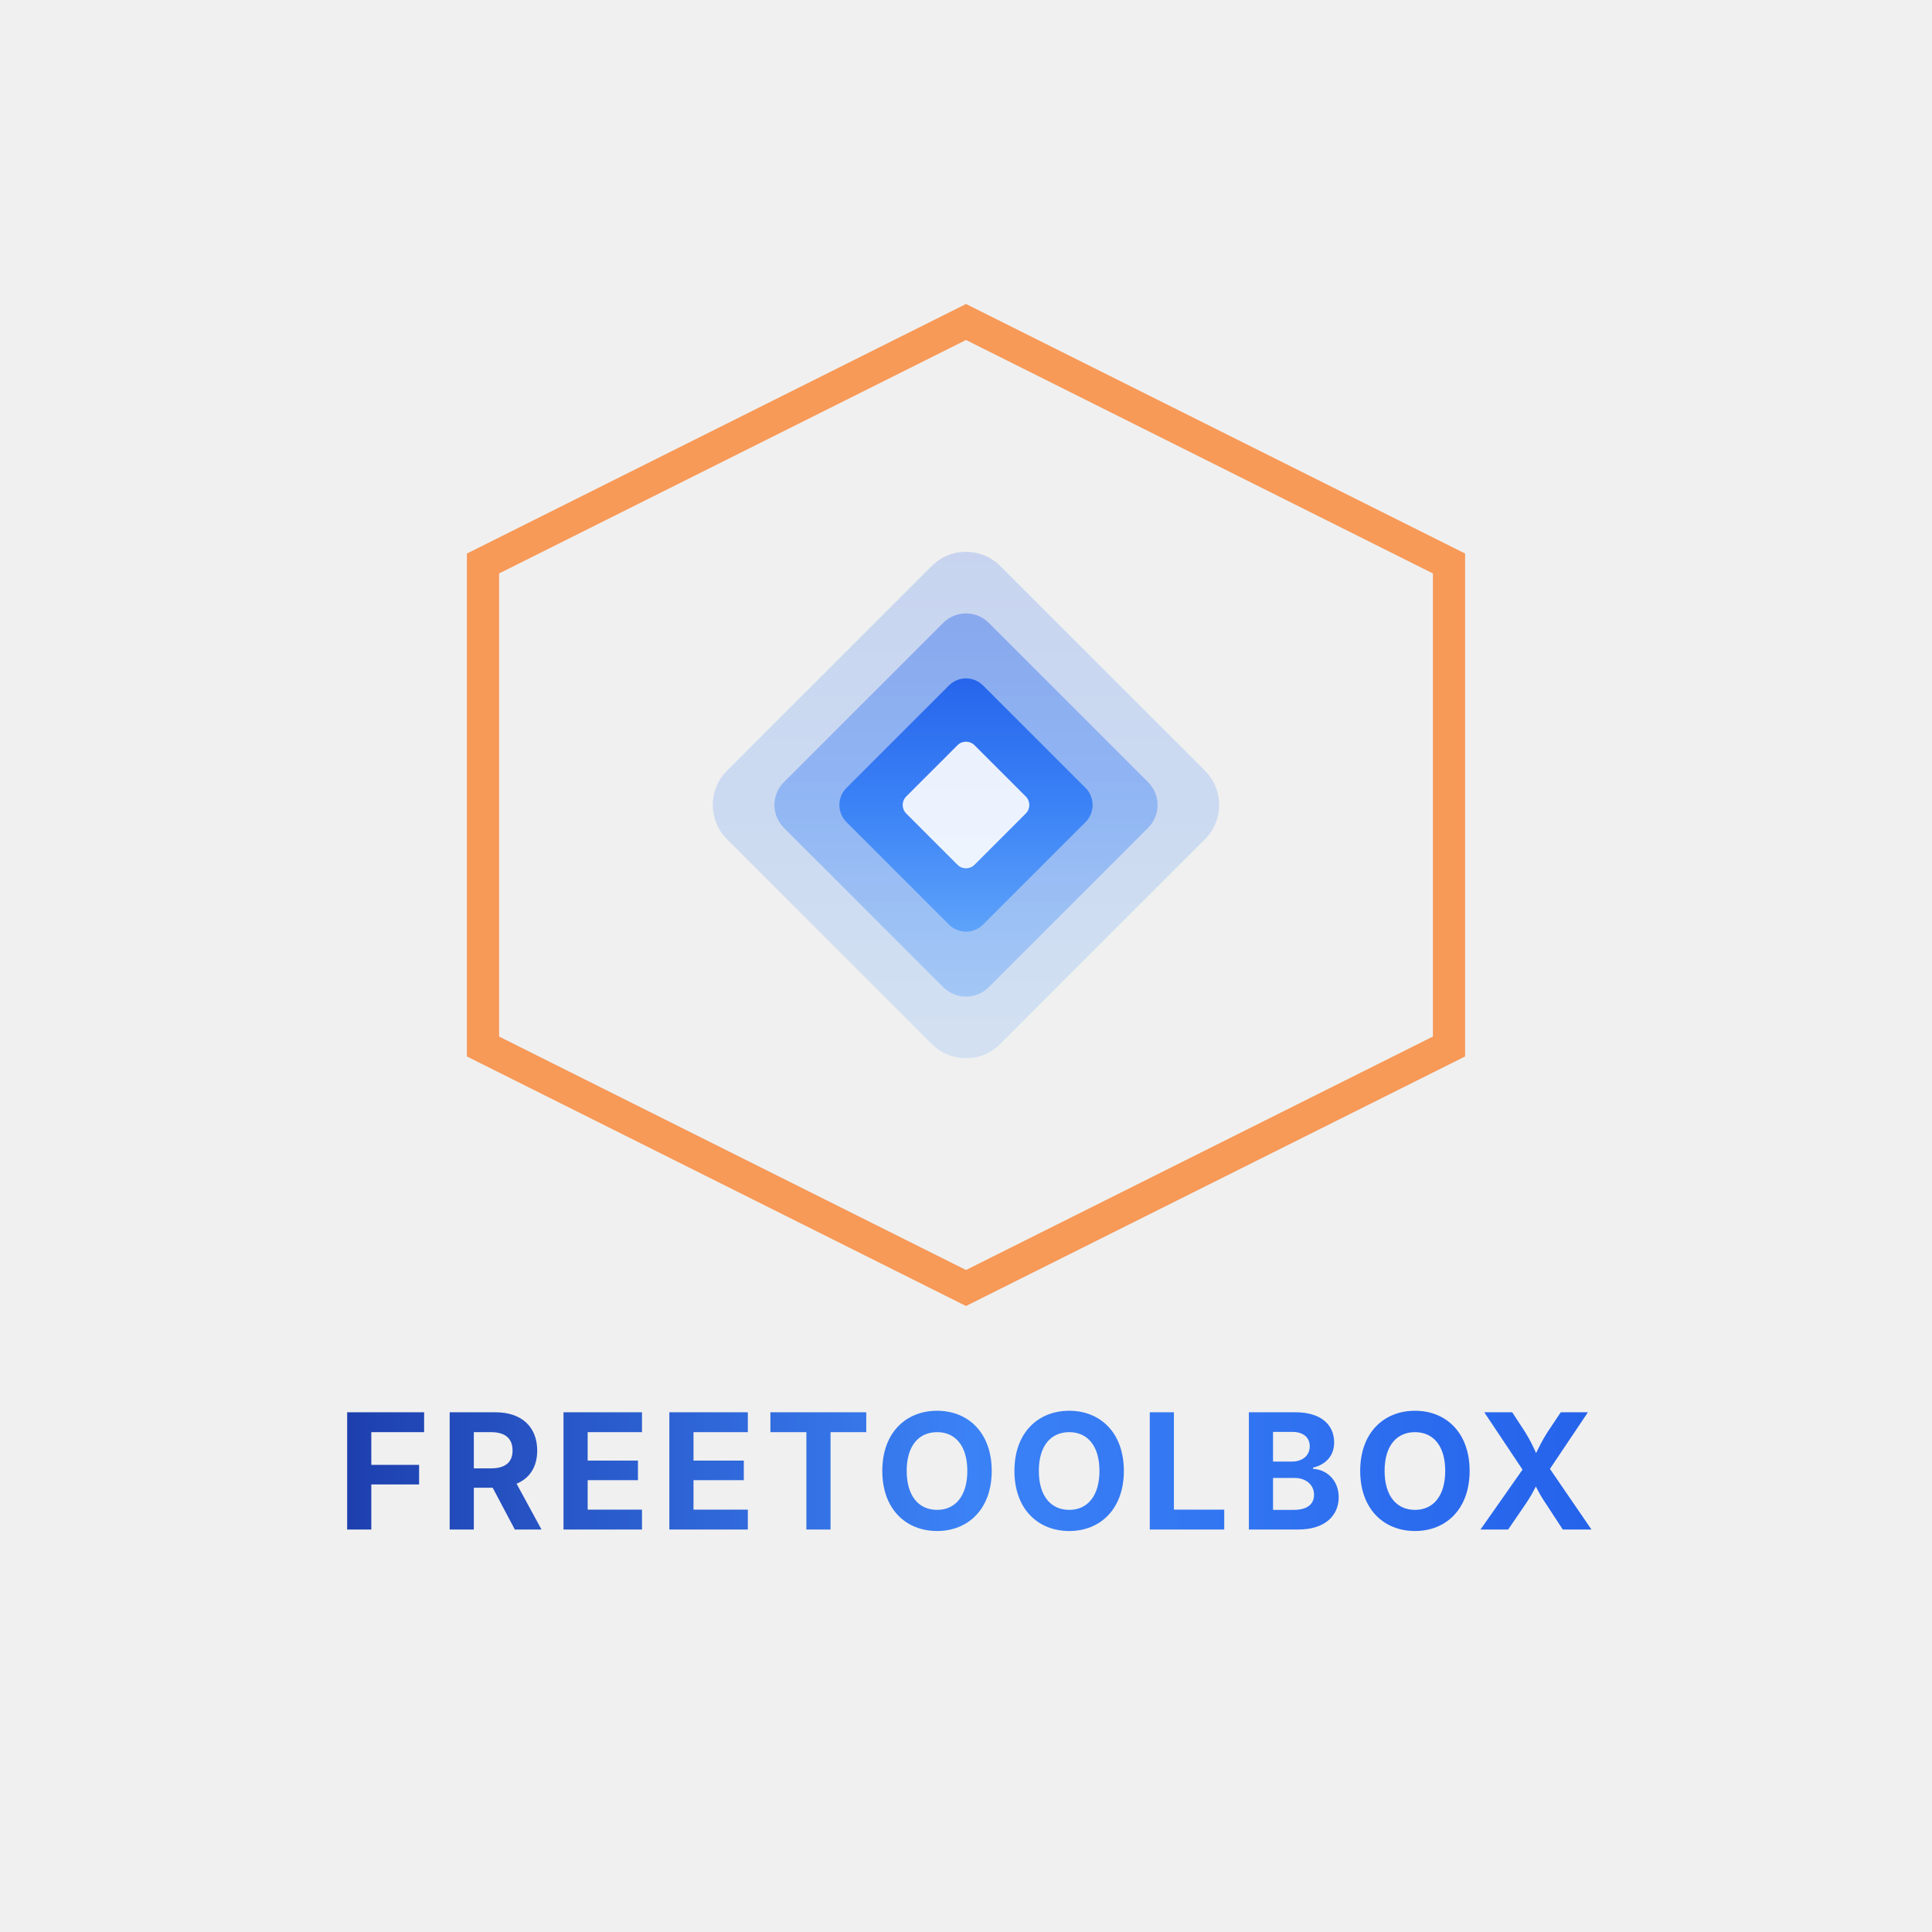
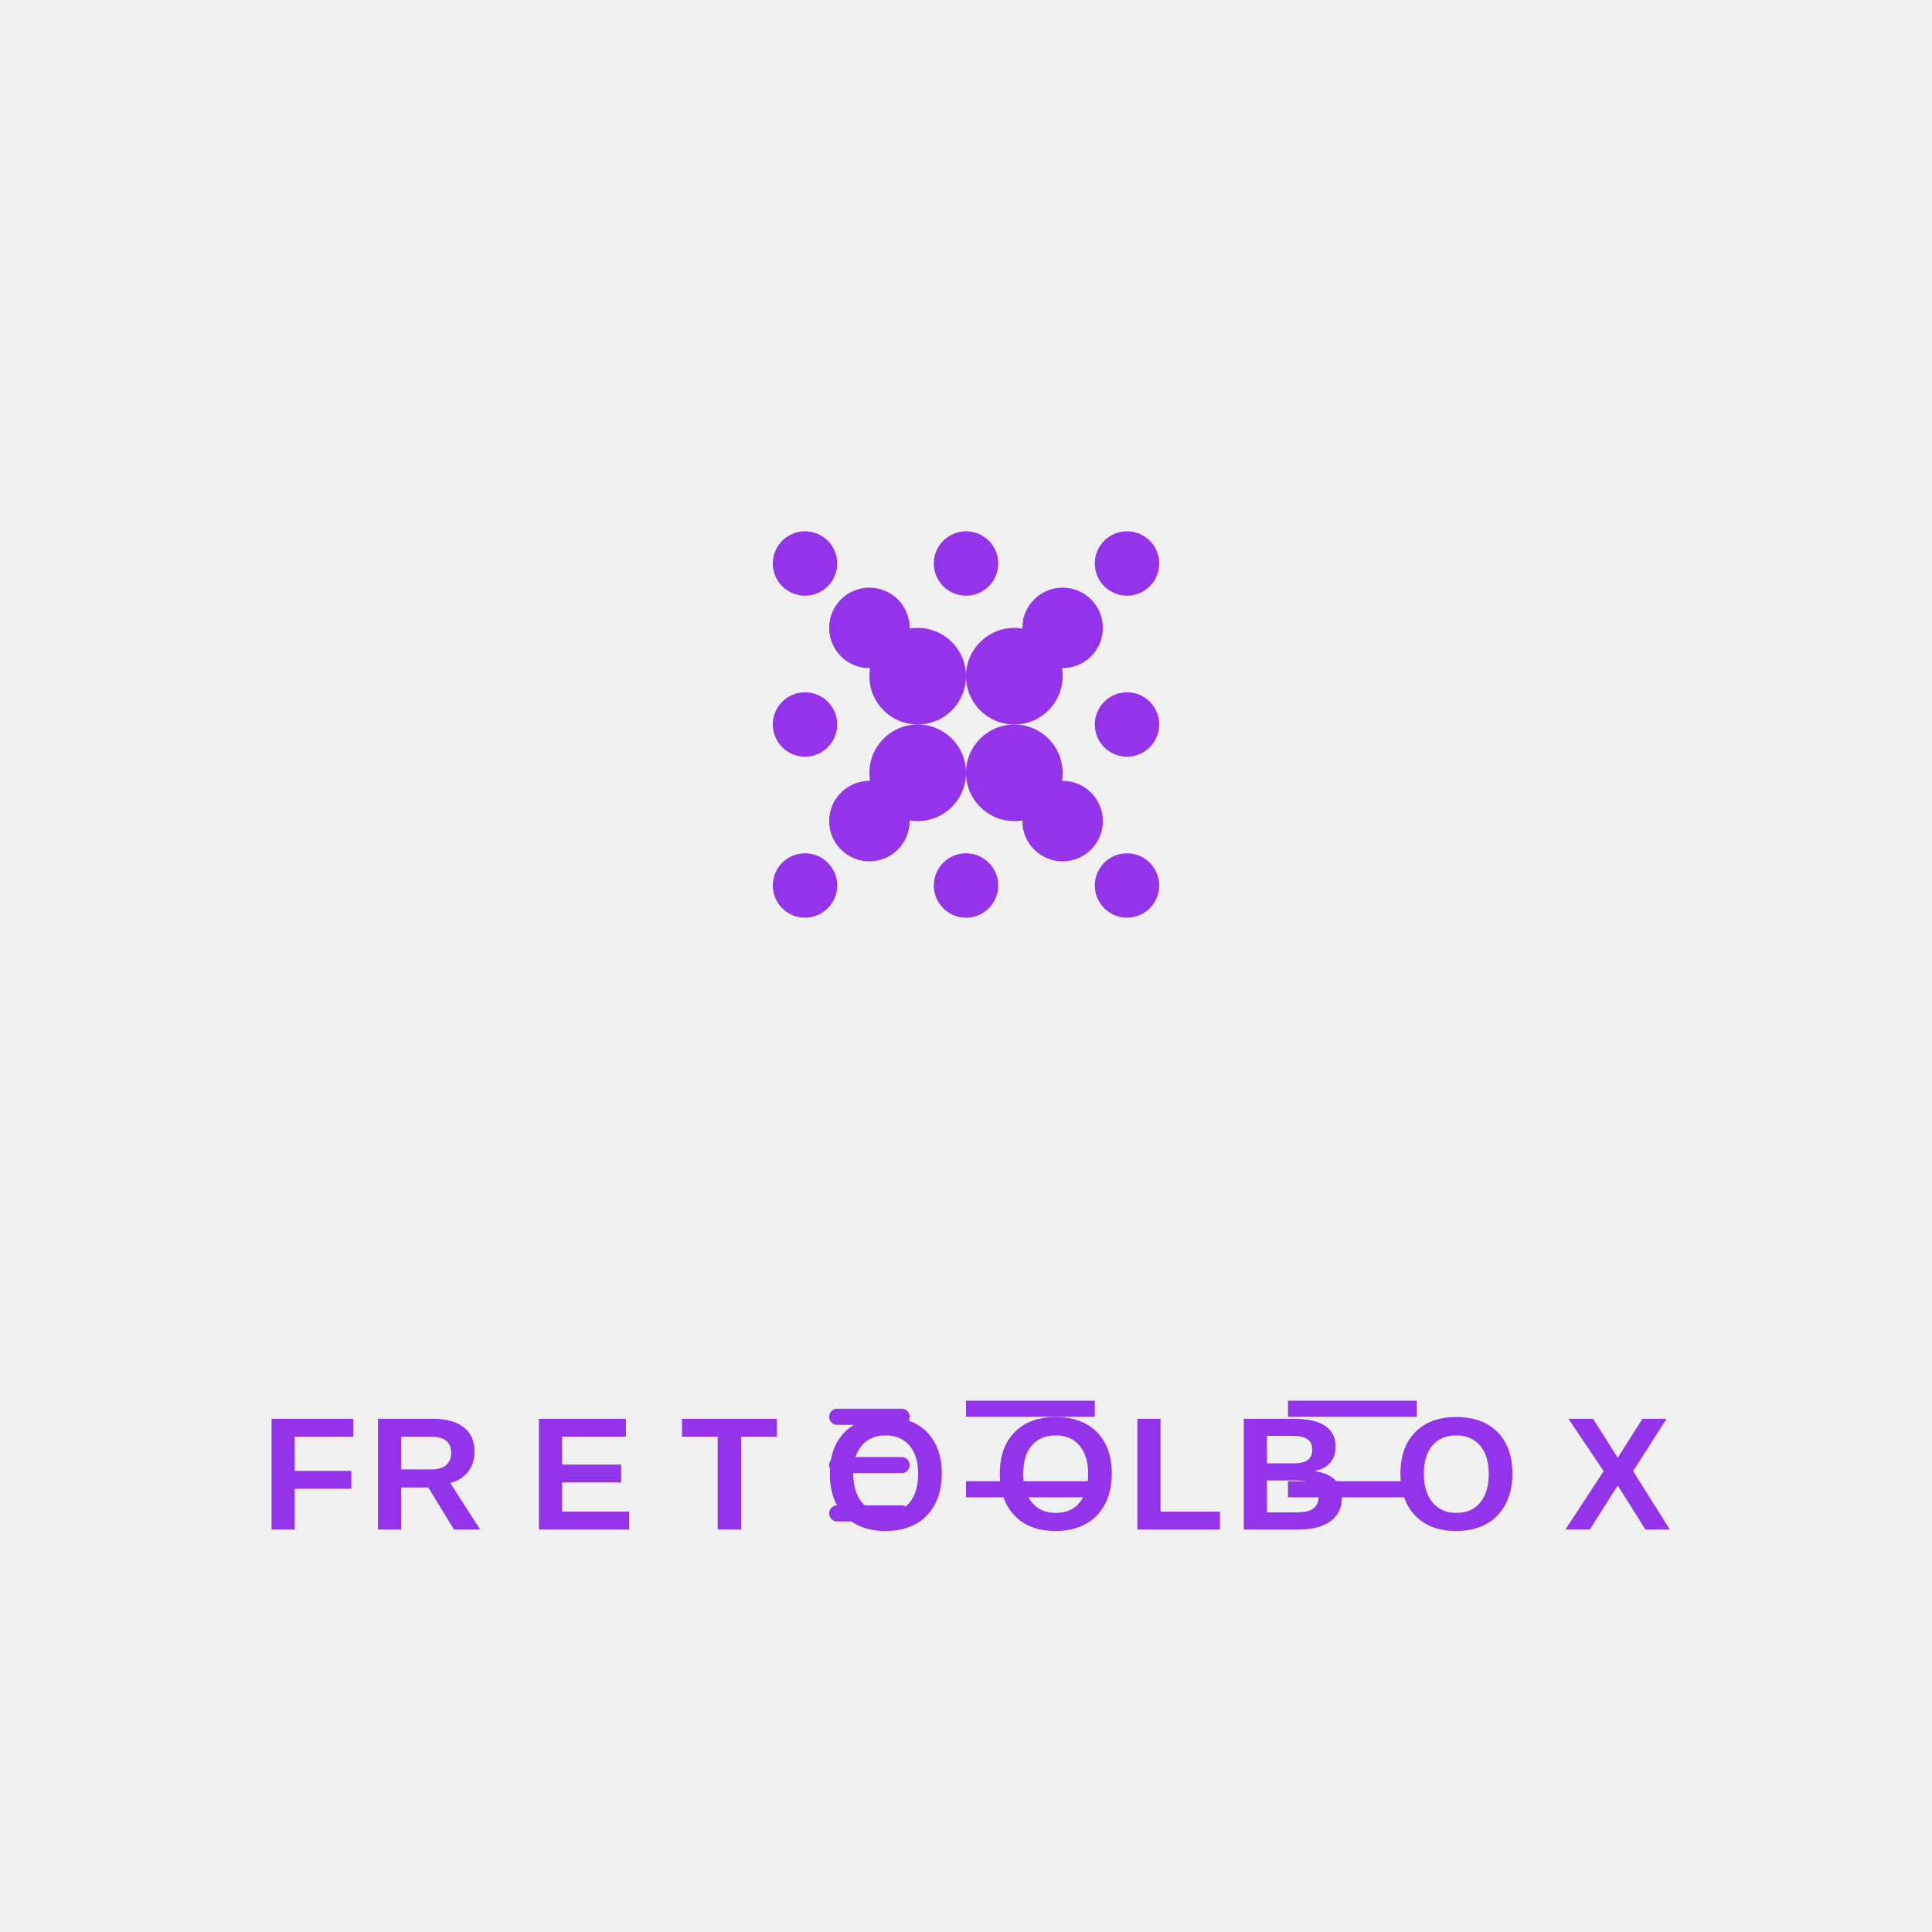
<svg xmlns="http://www.w3.org/2000/svg" width="120" height="120" viewBox="0 0 120 120" fill="none">
-   <defs>
-     <linearGradient id="iconGradientSquare" x1="0%" y1="0%" x2="100%" y2="100%">
-       <stop offset="0%" style="stop-color:#2563EB;stop-opacity:1" />
-       <stop offset="50%" style="stop-color:#3B82F6;stop-opacity:1" />
-       <stop offset="100%" style="stop-color:#60A5FA;stop-opacity:1" />
-     </linearGradient>
-     <linearGradient id="textGradientSquare" x1="0%" y1="0%" x2="100%" y2="0%">
-       <stop offset="0%" style="stop-color:#1E40AF;stop-opacity:1" />
-       <stop offset="50%" style="stop-color:#3B82F6;stop-opacity:1" />
-       <stop offset="100%" style="stop-color:#2563EB;stop-opacity:1" />
-     </linearGradient>
-   </defs>
-   <path d="M60 20 L90 35 L90 65 L60 80 L30 65 L30 35 Z" fill="none" stroke="#F97316" stroke-width="2" opacity="0.7" />
-   <g transform="translate(60, 50) rotate(45)">
-     <rect x="-12" y="-12" width="24" height="24" rx="3" fill="url(#iconGradientSquare)" opacity="0.2" />
-     <rect x="-9" y="-9" width="18" height="18" rx="2" fill="url(#iconGradientSquare)" opacity="0.4" />
-     <rect x="-6" y="-6" width="12" height="12" rx="1.5" fill="url(#iconGradientSquare)" />
-     <rect x="-3" y="-3" width="6" height="6" rx="0.75" fill="#FFFFFF" opacity="0.9" />
+   <g transform="translate(60, 45)">
+     <circle cx="-10" cy="-10" r="2" fill="#9333EA" />
+     <circle cx="0" cy="-10" r="2" fill="#9333EA" />
+     <circle cx="10" cy="-10" r="2" fill="#9333EA" />
+     <circle cx="-10" cy="0" r="2" fill="#9333EA" />
+     <circle cx="10" cy="0" r="2" fill="#9333EA" />
+     <circle cx="-10" cy="10" r="2" fill="#9333EA" />
+     <circle cx="0" cy="10" r="2" fill="#9333EA" />
+     <circle cx="10" cy="10" r="2" fill="#9333EA" />
+     <circle cx="-6" cy="-6" r="2.5" fill="#9333EA" />
+     <circle cx="6" cy="-6" r="2.5" fill="#9333EA" />
+     <circle cx="-6" cy="6" r="2.5" fill="#9333EA" />
+     <circle cx="6" cy="6" r="2.5" fill="#9333EA" />
+     <circle cx="-3" cy="-3" r="3" fill="#9333EA" />
+     <circle cx="3" cy="-3" r="3" fill="#9333EA" />
+     <circle cx="-3" cy="3" r="3" fill="#9333EA" />
+     <circle cx="3" cy="3" r="3" fill="#9333EA" />
  </g>
-   <text x="60" y="95" font-family="system-ui, -apple-system, 'Segoe UI', sans-serif" font-size="10" font-weight="700" letter-spacing="0.5" fill="url(#textGradientSquare)" text-anchor="middle">
-     FREETOOLBOX
+   <text x="60" y="95" font-family="'Arial Black', 'Helvetica Neue', Arial, sans-serif" font-size="10" font-weight="900" fill="#9333EA" text-anchor="middle" letter-spacing="0.5">
+     <tspan>FR</tspan>
+     <tspan>E</tspan>
+     <tspan>T</tspan>
+     <tspan>O</tspan>
+     <tspan>OLB</tspan>
+     <tspan>O</tspan>
+     <tspan>X</tspan>
  </text>
+   <line x1="52" y1="88" x2="56" y2="88" stroke="#9333EA" stroke-width="1" stroke-linecap="round" />
+   <line x1="52" y1="91" x2="56" y2="91" stroke="#9333EA" stroke-width="1" stroke-linecap="round" />
+   <line x1="52" y1="94" x2="56" y2="94" stroke="#9333EA" stroke-width="1" stroke-linecap="round" />
+   <rect x="60" y="87" width="8" height="1" fill="#9333EA" />
+   <rect x="60" y="92" width="8" height="1" fill="#9333EA" />
+   <rect x="80" y="87" width="8" height="1" fill="#9333EA" />
+   <rect x="80" y="92" width="8" height="1" fill="#9333EA" />
</svg>
